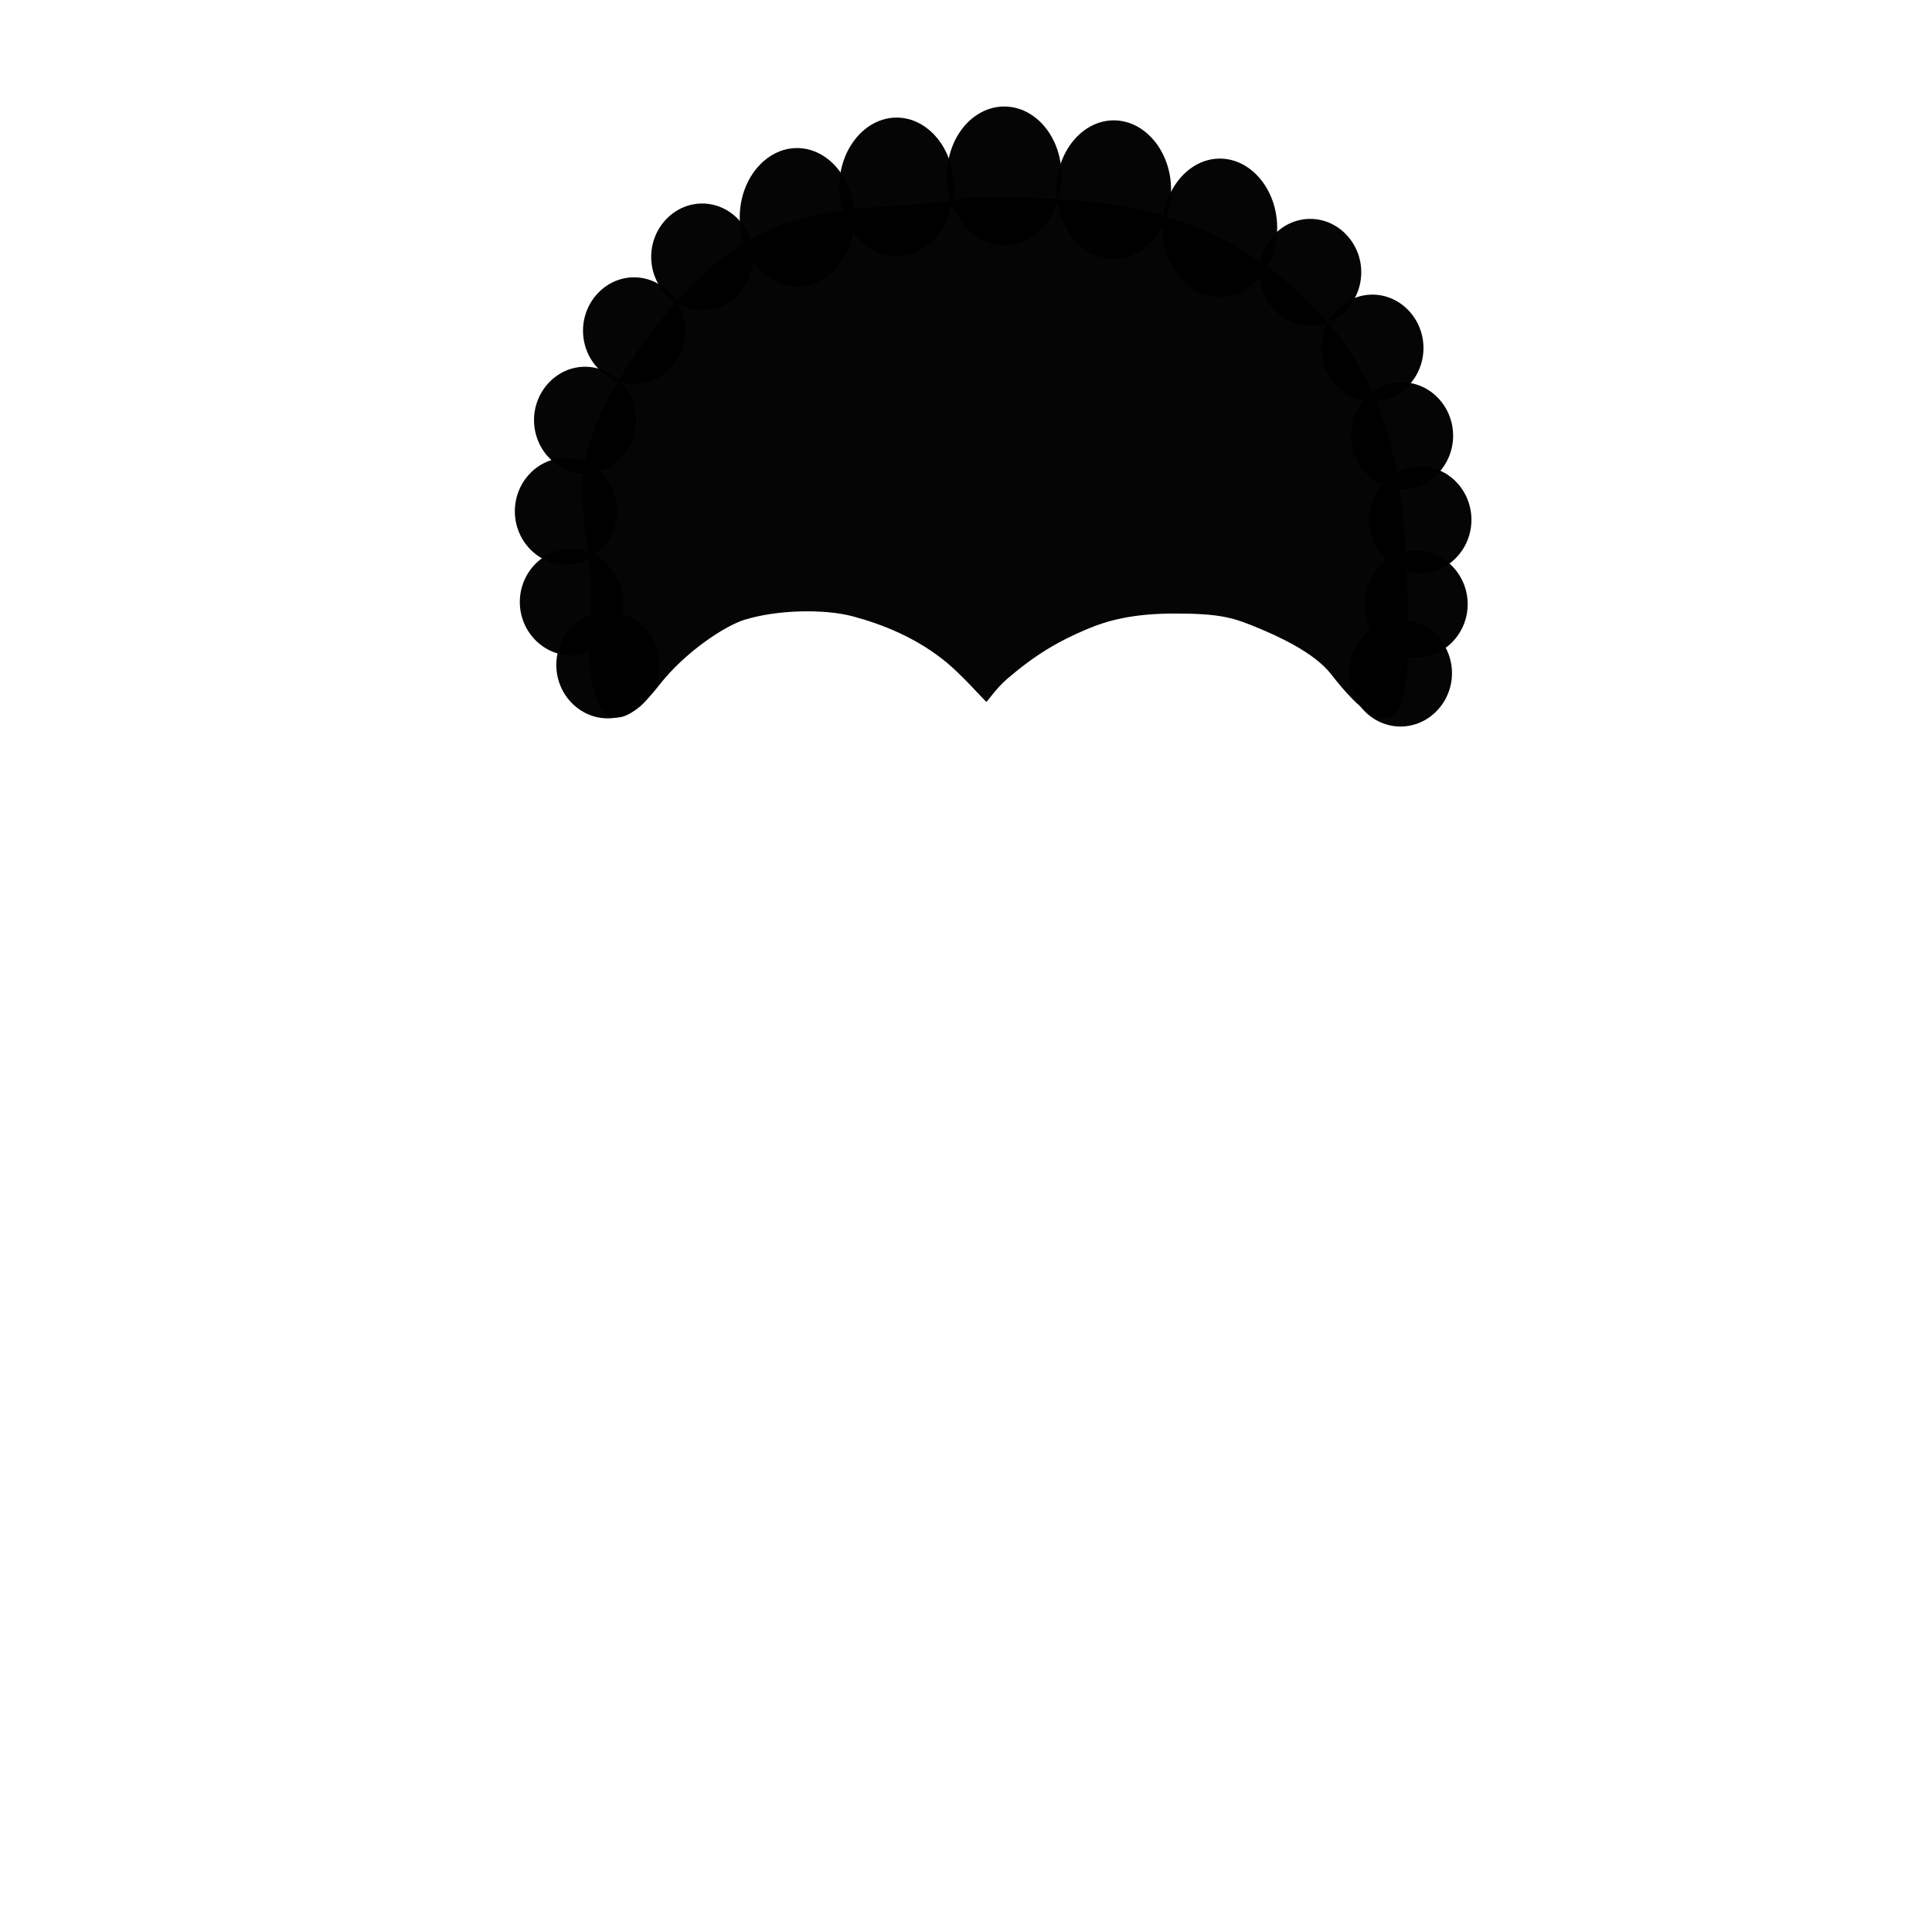
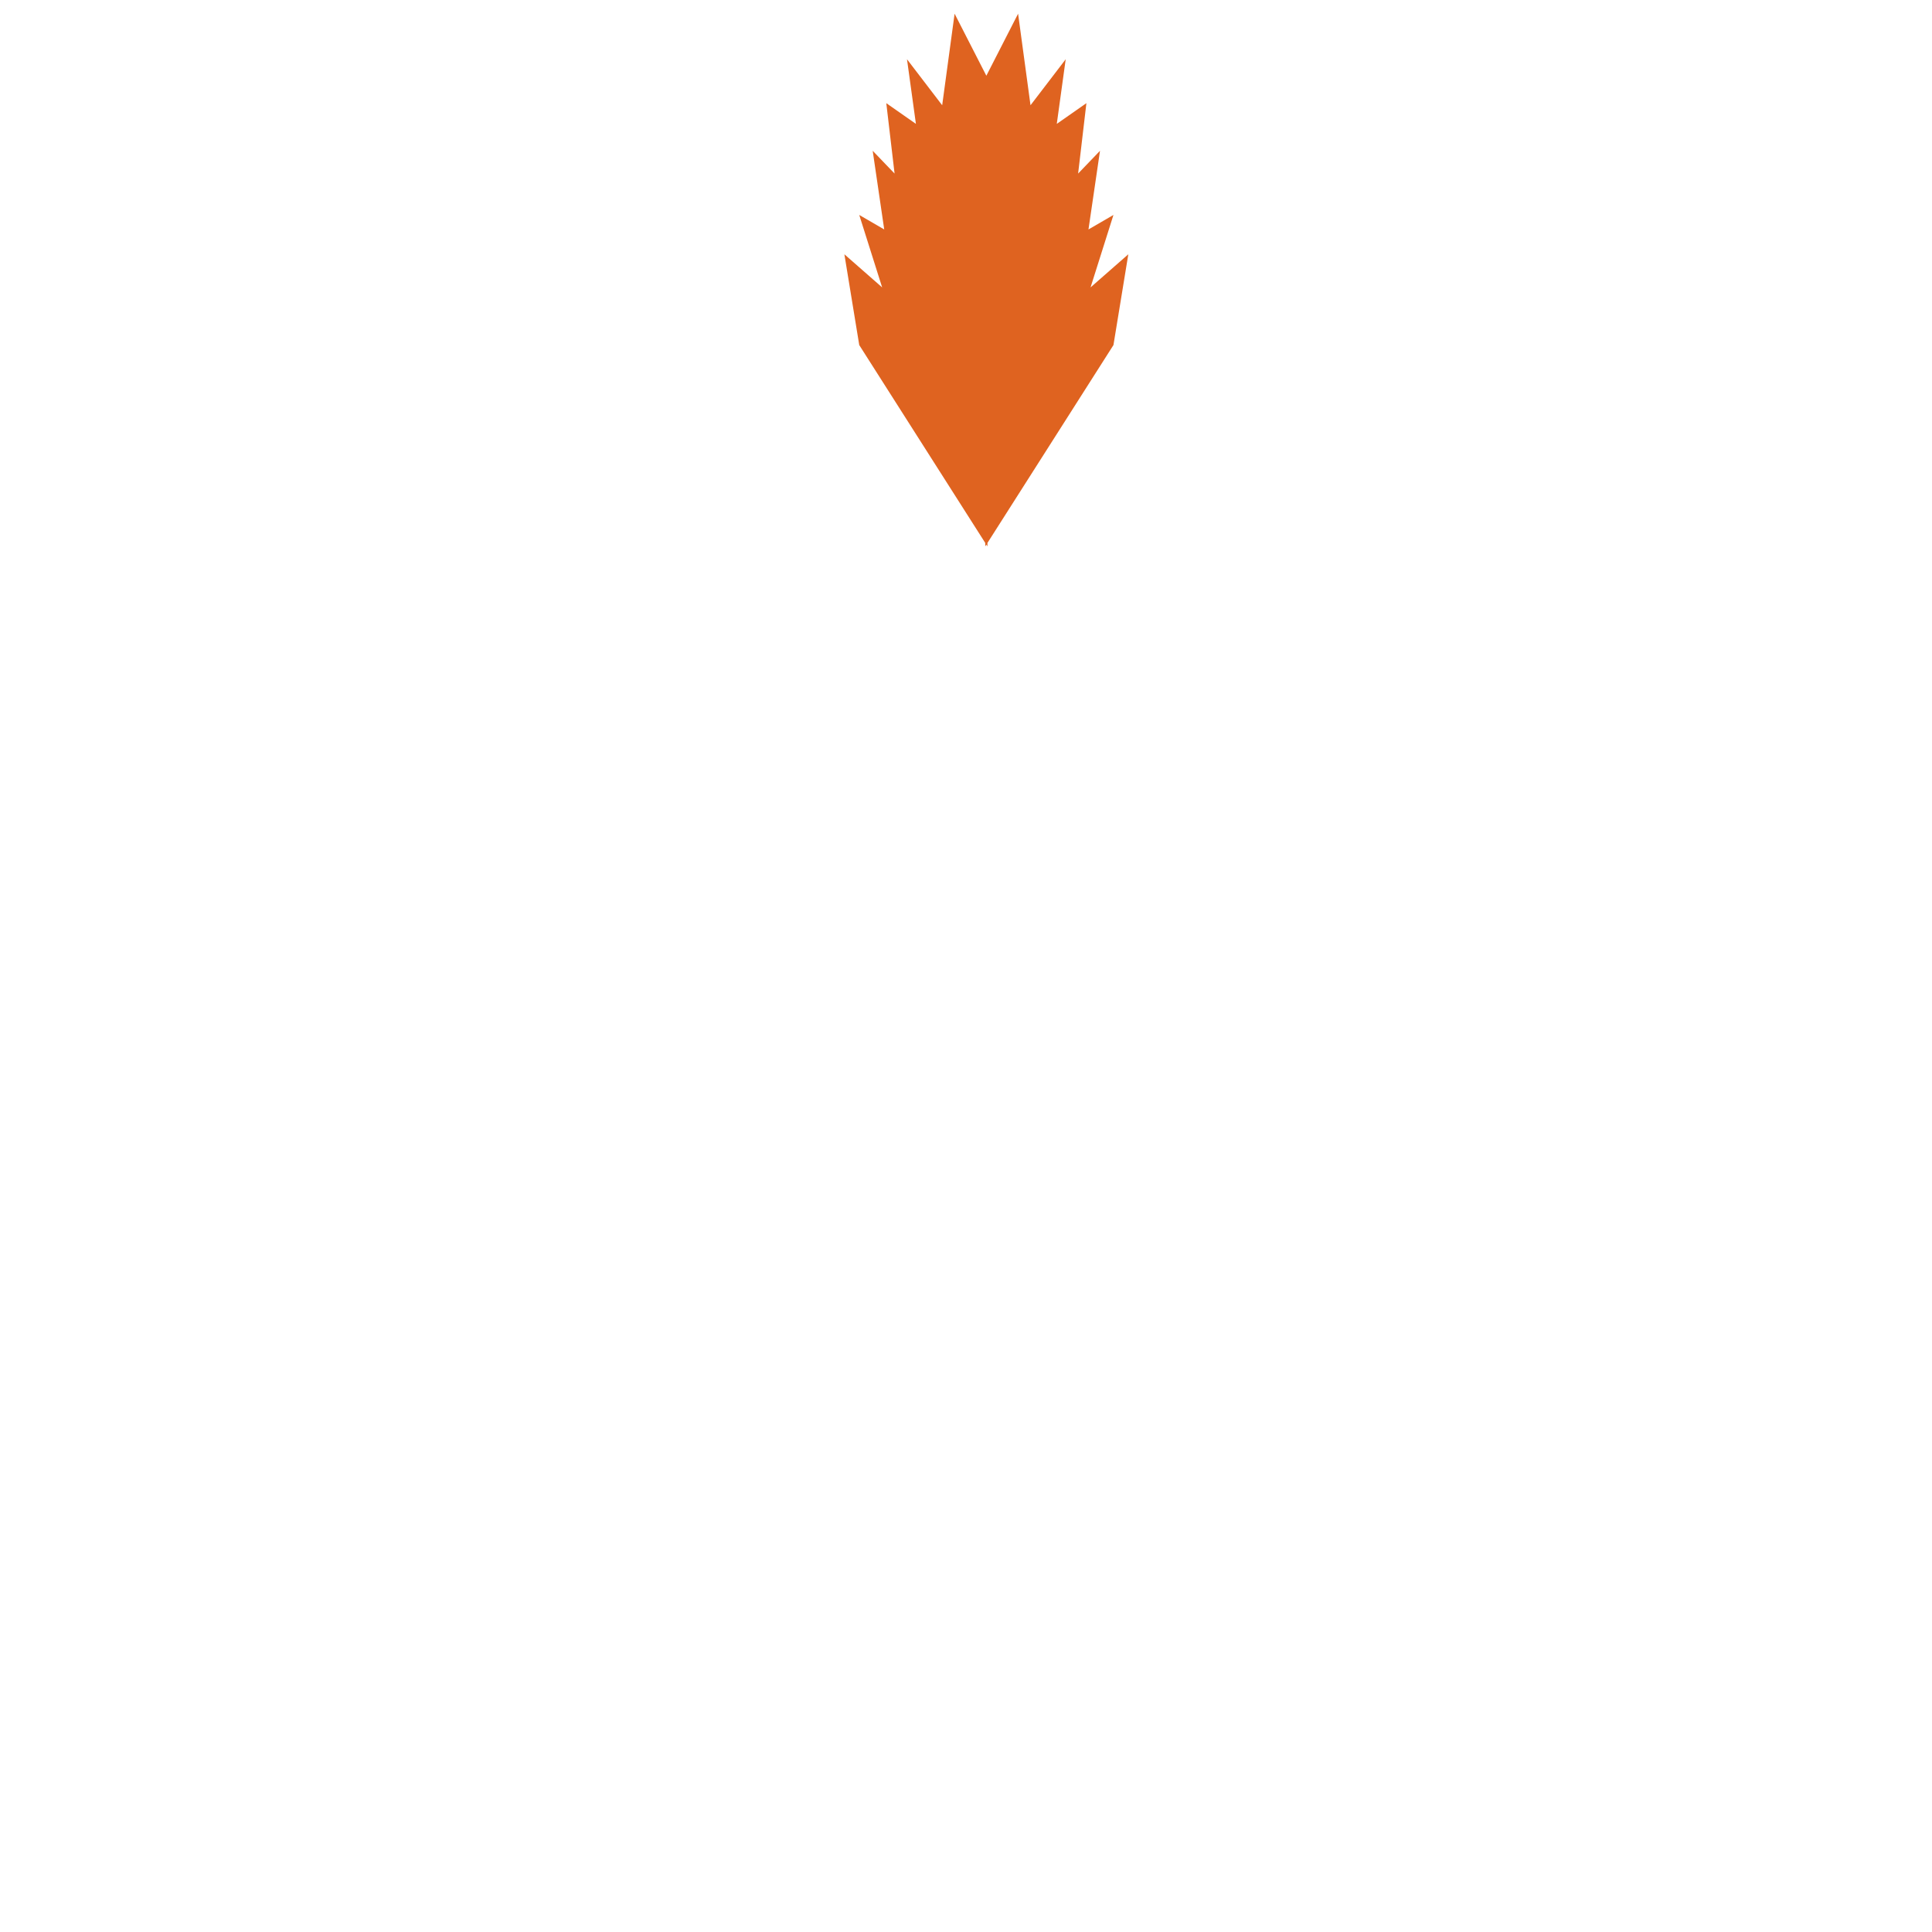
<svg xmlns="http://www.w3.org/2000/svg" viewBox="0 0 2000 2000" fill-rule="evenodd" clip-rule="evenodd" stroke-linejoin="round" stroke-miterlimit="2">
-   <path d="M981.242 686.881c-31.69-26.626-68.06-40.704-98.323-48.819-29.505-7.913-78.478-6.944-112.284 3.56-20.24 6.29-61.482 33.254-88.243 67.642-43.096 55.377-62.776 33.52-70.057-3.527-1.883-9.575-2.72-36.31-1.394-59.497 10.707-114.786-54.543-146.614 65.856-305.327 116.616-153.724 211.9-113.961 329.723-137.022 120.936 1.124 243.786-.259 357.366 118.01 91.396 95.16 91.435 218.961 94.34 334.154.3 88.695-17.577 122.776-80.346 41.78-17.725-22.871-57.214-40.089-73.563-46.97-27.023-11.37-40.265-15.763-88.385-15.74-44.689.021-70.559 7.705-90.355 16.032-29.527 12.42-52.986 26.01-82.383 51.101-12.518 10.684-21.286 24.44-22.11 24.309-.825-.13-24.078-26.436-39.848-39.686h.006z" fill-opacity=".98" />
-   <path d="M644.622 623.205c0 30.306-24.036 55.244-53.26 55.244-29.205 0-53.242-24.938-53.242-55.244s24.037-55.244 53.243-55.244c29.223 0 53.259 24.938 53.259 55.244z" fill-opacity=".98" />
-   <path d="M638.583 529.256c0 30.306-23.838 55.244-52.819 55.244-28.965 0-52.803-24.938-52.803-55.244s23.838-55.244 52.803-55.244c28.981 0 52.819 24.938 52.819 55.244z" fill-opacity=".98" />
-   <path d="M658.445 434.906c0 30.306-23.837 55.244-52.818 55.244-28.965 0-52.803-24.938-52.803-55.244s23.838-55.244 52.803-55.244c28.981 0 52.818 24.938 52.818 55.244z" fill-opacity=".98" />
-   <path d="M709.156 342.333c0 30.306-23.838 55.244-52.819 55.244-28.965 0-52.802-24.938-52.802-55.244s23.837-55.244 52.802-55.244c28.981 0 52.819 24.938 52.819 55.244z" fill-opacity=".98" />
-   <path d="M779.73 265.915c0 30.306-23.838 55.244-52.82 55.244-28.965 0-52.802-24.938-52.802-55.244s23.837-55.244 52.802-55.244c28.982 0 52.82 24.938 52.82 55.244z" fill-opacity=".98" />
-   <path d="M884.41 224.982c0 39.34-26.775 71.713-59.327 71.713-32.533 0-59.307-32.373-59.307-71.713 0-39.341 26.774-71.714 59.307-71.714 32.552 0 59.326 32.373 59.326 71.714z" fill-opacity=".98" />
-   <path d="M987.485 193.431c0 39.34-26.774 71.714-59.326 71.714-32.533 0-59.307-32.373-59.307-71.714 0-39.34 26.774-71.713 59.307-71.713 32.552 0 59.326 32.373 59.326 71.713z" fill-opacity=".98" />
-   <path d="M1098.928 181.985c0 39.606-26.558 71.713-59.326 71.713-32.75 0-59.308-32.107-59.308-71.713 0-39.606 26.558-71.713 59.308-71.713 32.768 0 59.326 32.107 59.326 71.713z" fill-opacity=".98" />
-   <path d="M1212.296 196.298c0 39.34-26.774 71.713-59.325 71.713-32.534 0-59.308-32.372-59.308-71.713 0-39.34 26.774-71.713 59.308-71.713 32.551 0 59.325 32.373 59.325 71.713z" fill-opacity=".98" />
-   <path d="M1322.144 235.89c0 39.34-26.774 71.714-59.326 71.714-32.534 0-59.308-32.373-59.308-71.714 0-39.34 26.774-71.713 59.308-71.713 32.552 0 59.326 32.373 59.326 71.713z" fill-opacity=".98" />
-   <path d="M1409.17 281.827c0 30.305-23.837 55.244-52.818 55.244-28.965 0-52.803-24.939-52.803-55.244 0-30.306 23.838-55.244 52.803-55.244 28.98 0 52.818 24.938 52.818 55.244z" fill-opacity=".98" />
-   <path d="M1473.574 360.237c0 30.306-23.838 55.244-52.819 55.244-28.965 0-52.802-24.938-52.802-55.244s23.837-55.244 52.802-55.244c28.981 0 52.819 24.938 52.819 55.244z" fill-opacity=".98" />
-   <path d="M1504.271 451.032c0 30.306-23.837 55.244-52.819 55.244-28.965 0-52.802-24.938-52.802-55.244s23.837-55.244 52.802-55.244c28.982 0 52.82 24.938 52.82 55.244z" fill-opacity=".98" />
-   <path d="M1523.231 538.1c0 30.306-23.837 55.245-52.819 55.245-28.965 0-52.802-24.939-52.802-55.244 0-30.306 23.837-55.244 52.802-55.244 28.982 0 52.82 24.938 52.82 55.244z" fill-opacity=".98" />
-   <path d="M1519.339 625.416c0 30.305-24.036 55.244-53.26 55.244-29.205 0-53.242-24.939-53.242-55.244 0-30.306 24.037-55.245 53.243-55.245 29.223 0 53.259 24.939 53.259 55.245zM682.391 688.41c0 30.306-24.036 55.244-53.259 55.244-29.206 0-53.242-24.938-53.242-55.244 0-30.305 24.036-55.244 53.242-55.244 29.223 0 53.26 24.939 53.26 55.244z" fill-opacity=".98" />
-   <path d="M1503.087 696.866c0 30.306-24.036 55.244-53.258 55.244-29.207 0-53.243-24.938-53.243-55.244 0-30.305 24.036-55.244 53.243-55.244 29.222 0 53.258 24.939 53.258 55.244z" fill-opacity=".98" />
+   <path d="M1168.03 263.232l-39.104 34.287 23.716-75-25.854 15 11.938-81.43-22.654 23.572 8.57-72.859-30.658 21.43 9.23-66.905-36.43 47.621-12.858-94.762-32.859 64.212-32.866-64.212-12.854 94.762-36.43-47.62 9.234 66.904-30.663-21.43 8.571 72.859-22.654-23.571 11.937 81.43-25.854-15 23.713 75-39.1-34.288 15.387 93.983 130.446 204.838v3.558l1.133-1.78 1.13 1.78v-3.558l130.445-204.838 15.388-93.983z" fill="#df6320" fill-rule="nonzero" />
</svg>
